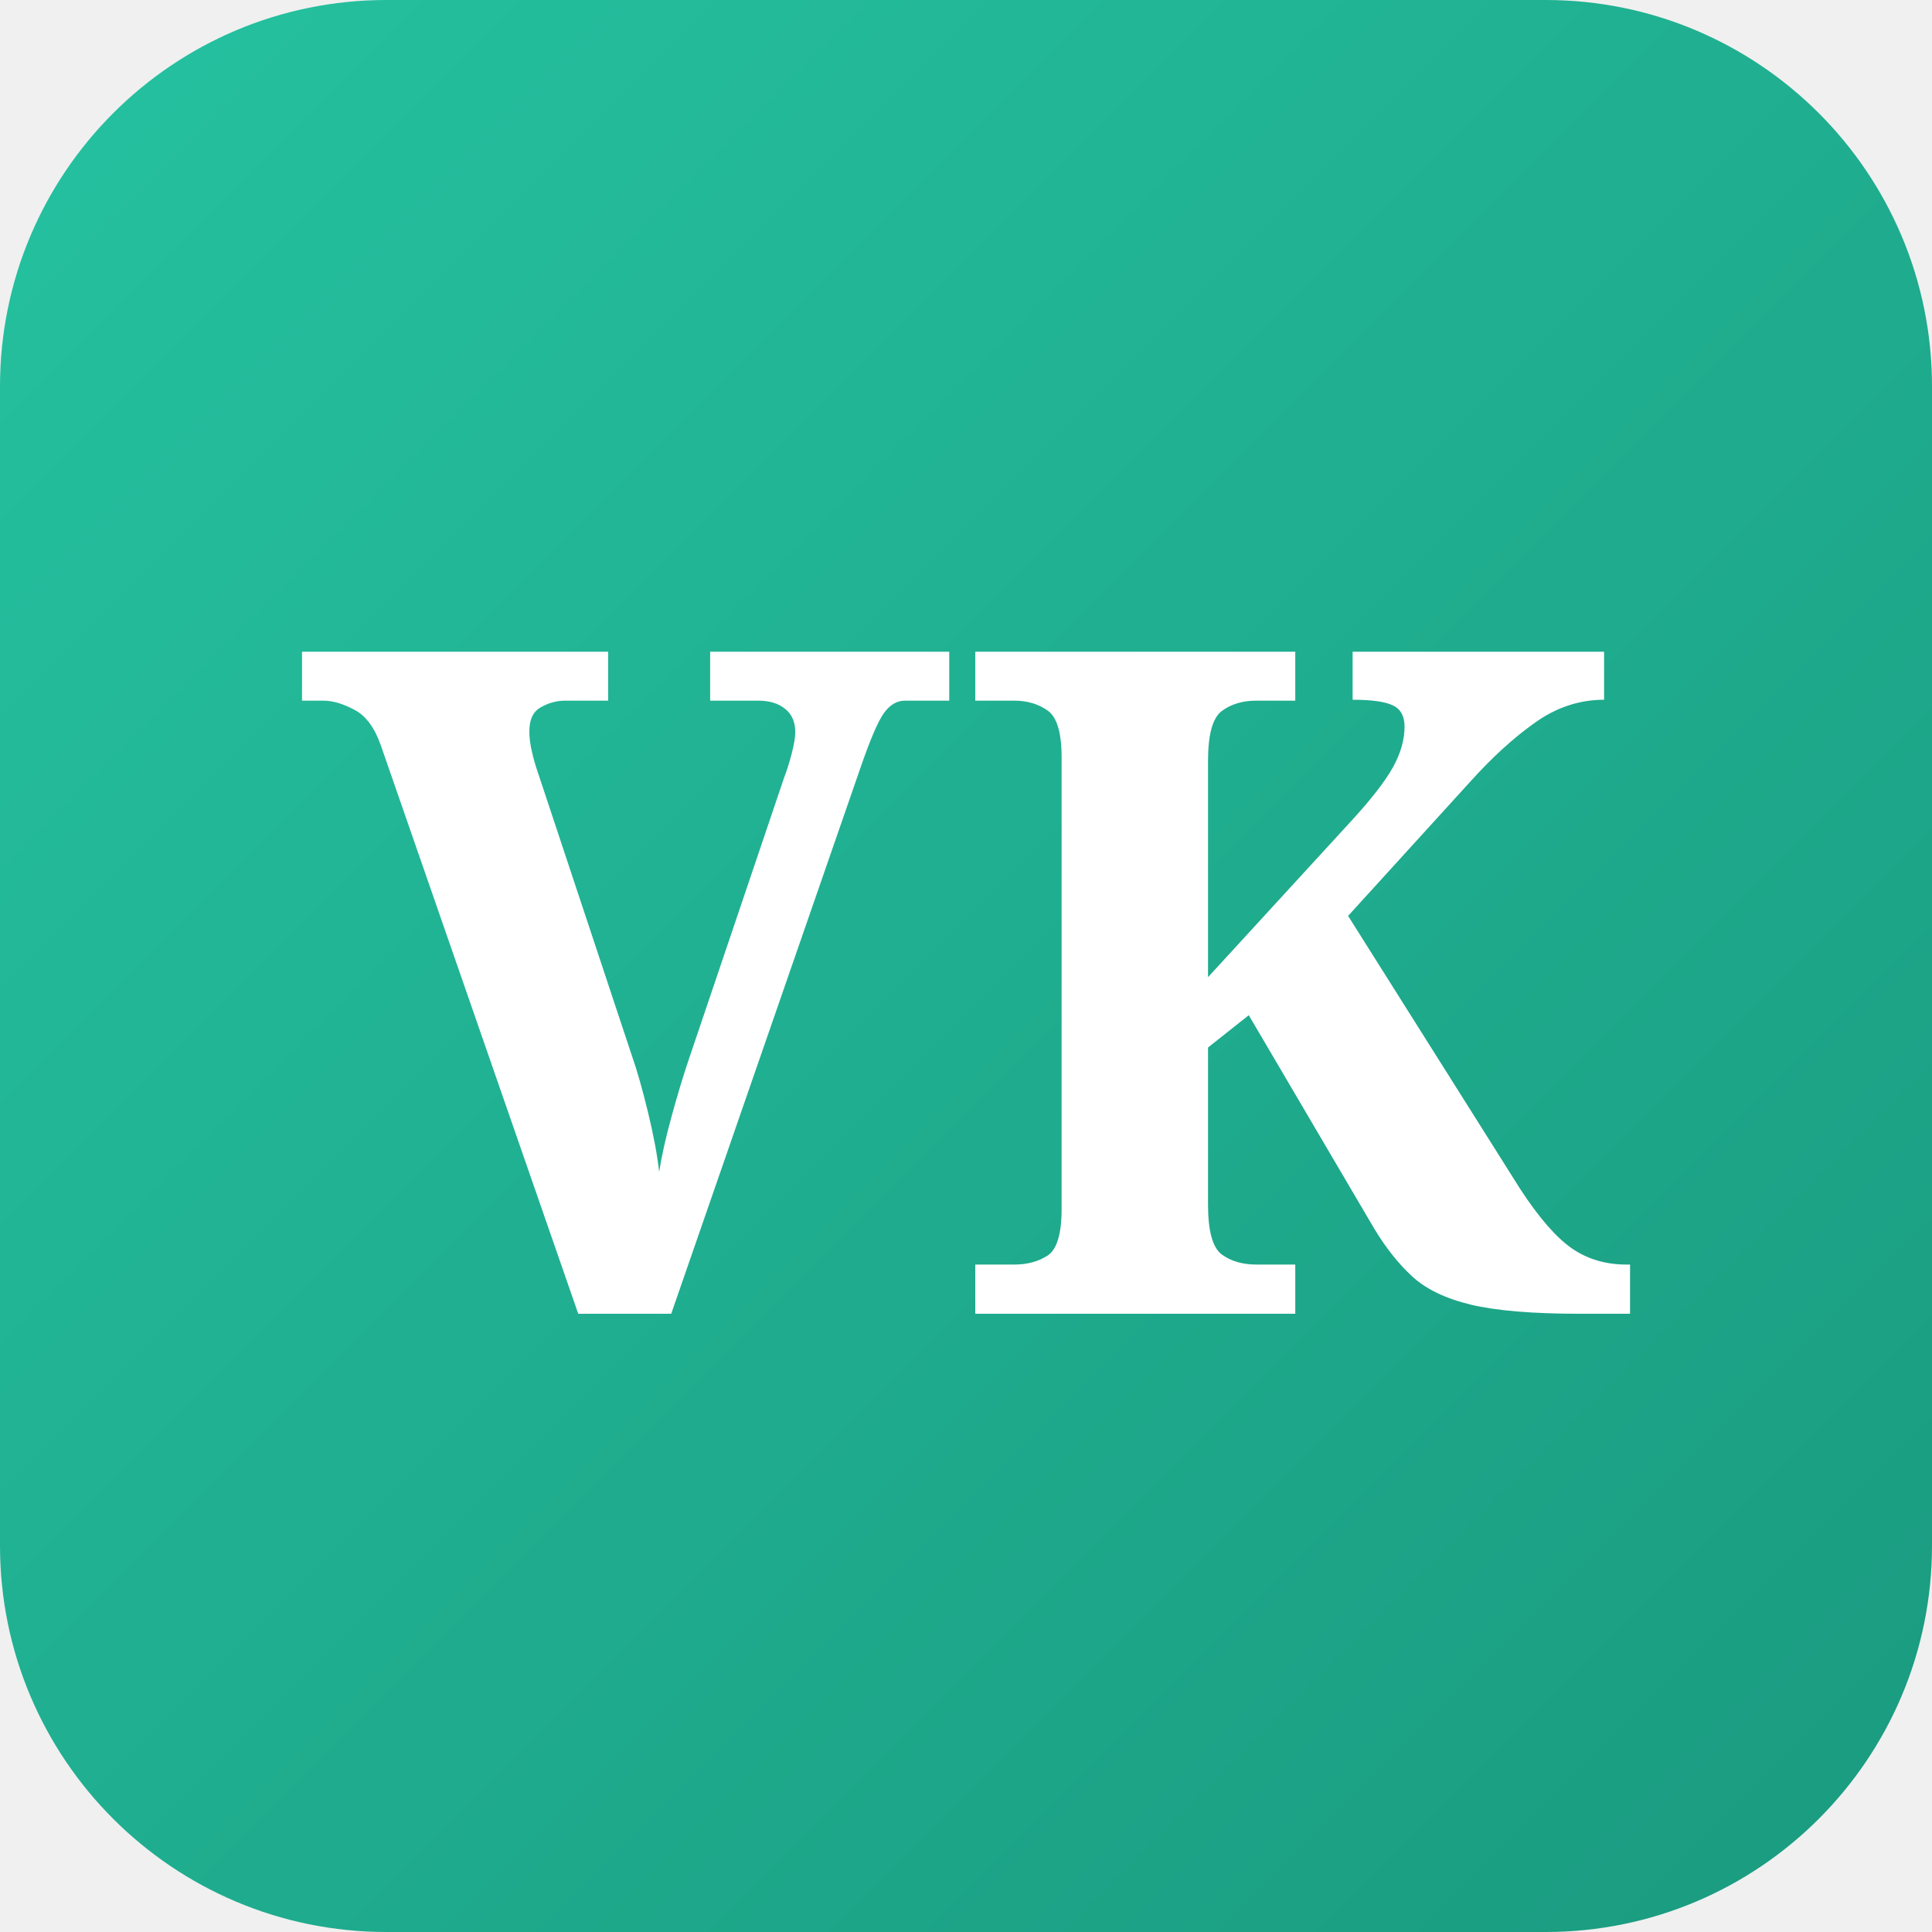
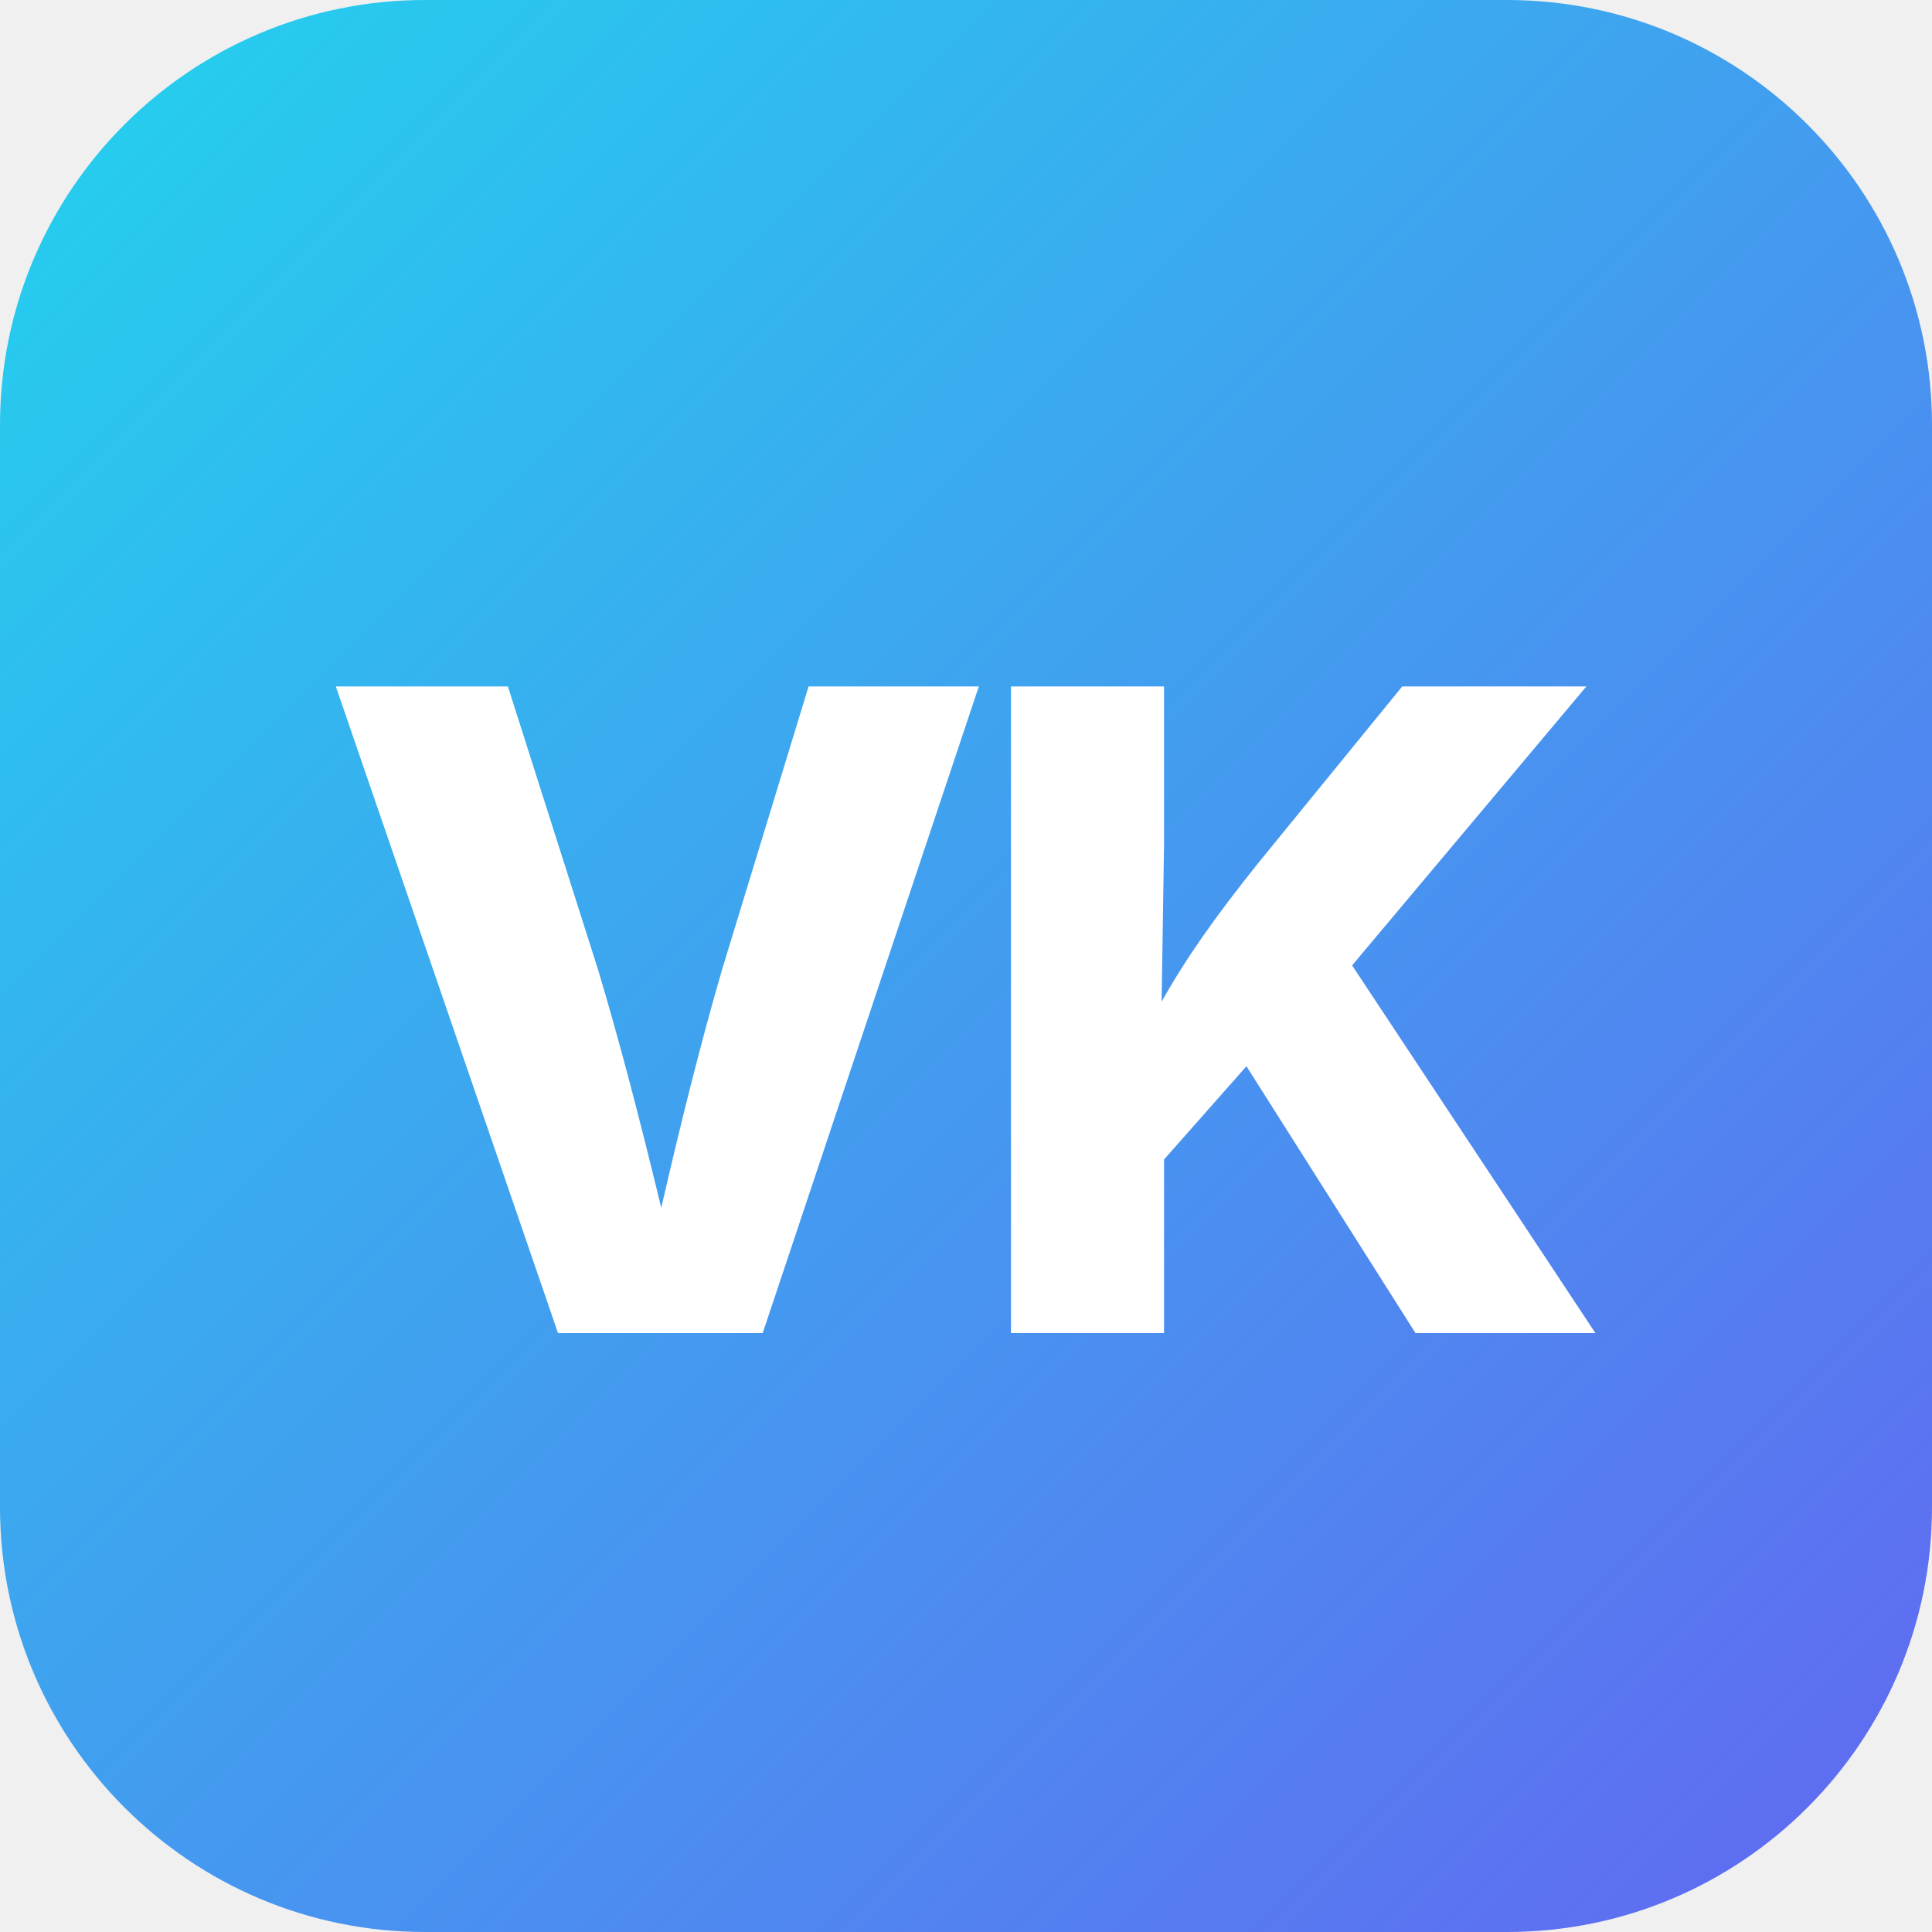
<svg xmlns="http://www.w3.org/2000/svg" viewBox="0 0 100 100" width="100" height="100">
  <defs>
    <linearGradient id="bgGradient" x1="0%" y1="0%" x2="100%" y2="100%">
-       <stop offset="0%" style="stop-color:#25c2a0;stop-opacity:1" />
-       <stop offset="100%" style="stop-color:#1a9a7f;stop-opacity:1" />
+       <stop offset="0%" style="stop-color:#22d3ee;stop-opacity:1" />
+       <stop offset="100%" style="stop-color:#6366f1;stop-opacity:1" />
    </linearGradient>
  </defs>
-   <rect width="100" height="100" rx="20" ry="20" fill="url(#bgGradient)" />
-   <text x="50" y="68" font-family="Georgia, serif" font-size="48" font-weight="bold" fill="white" text-anchor="middle">VK</text>
+   <rect width="100" height="100" rx="22" ry="22" fill="url(#bgGradient)" />
+   <text x="50" y="69" font-family="Inter, 'Segoe UI', system-ui, sans-serif" font-size="46" font-weight="800" letter-spacing="-2" fill="#ffffff" text-anchor="middle">VK</text>
</svg>
